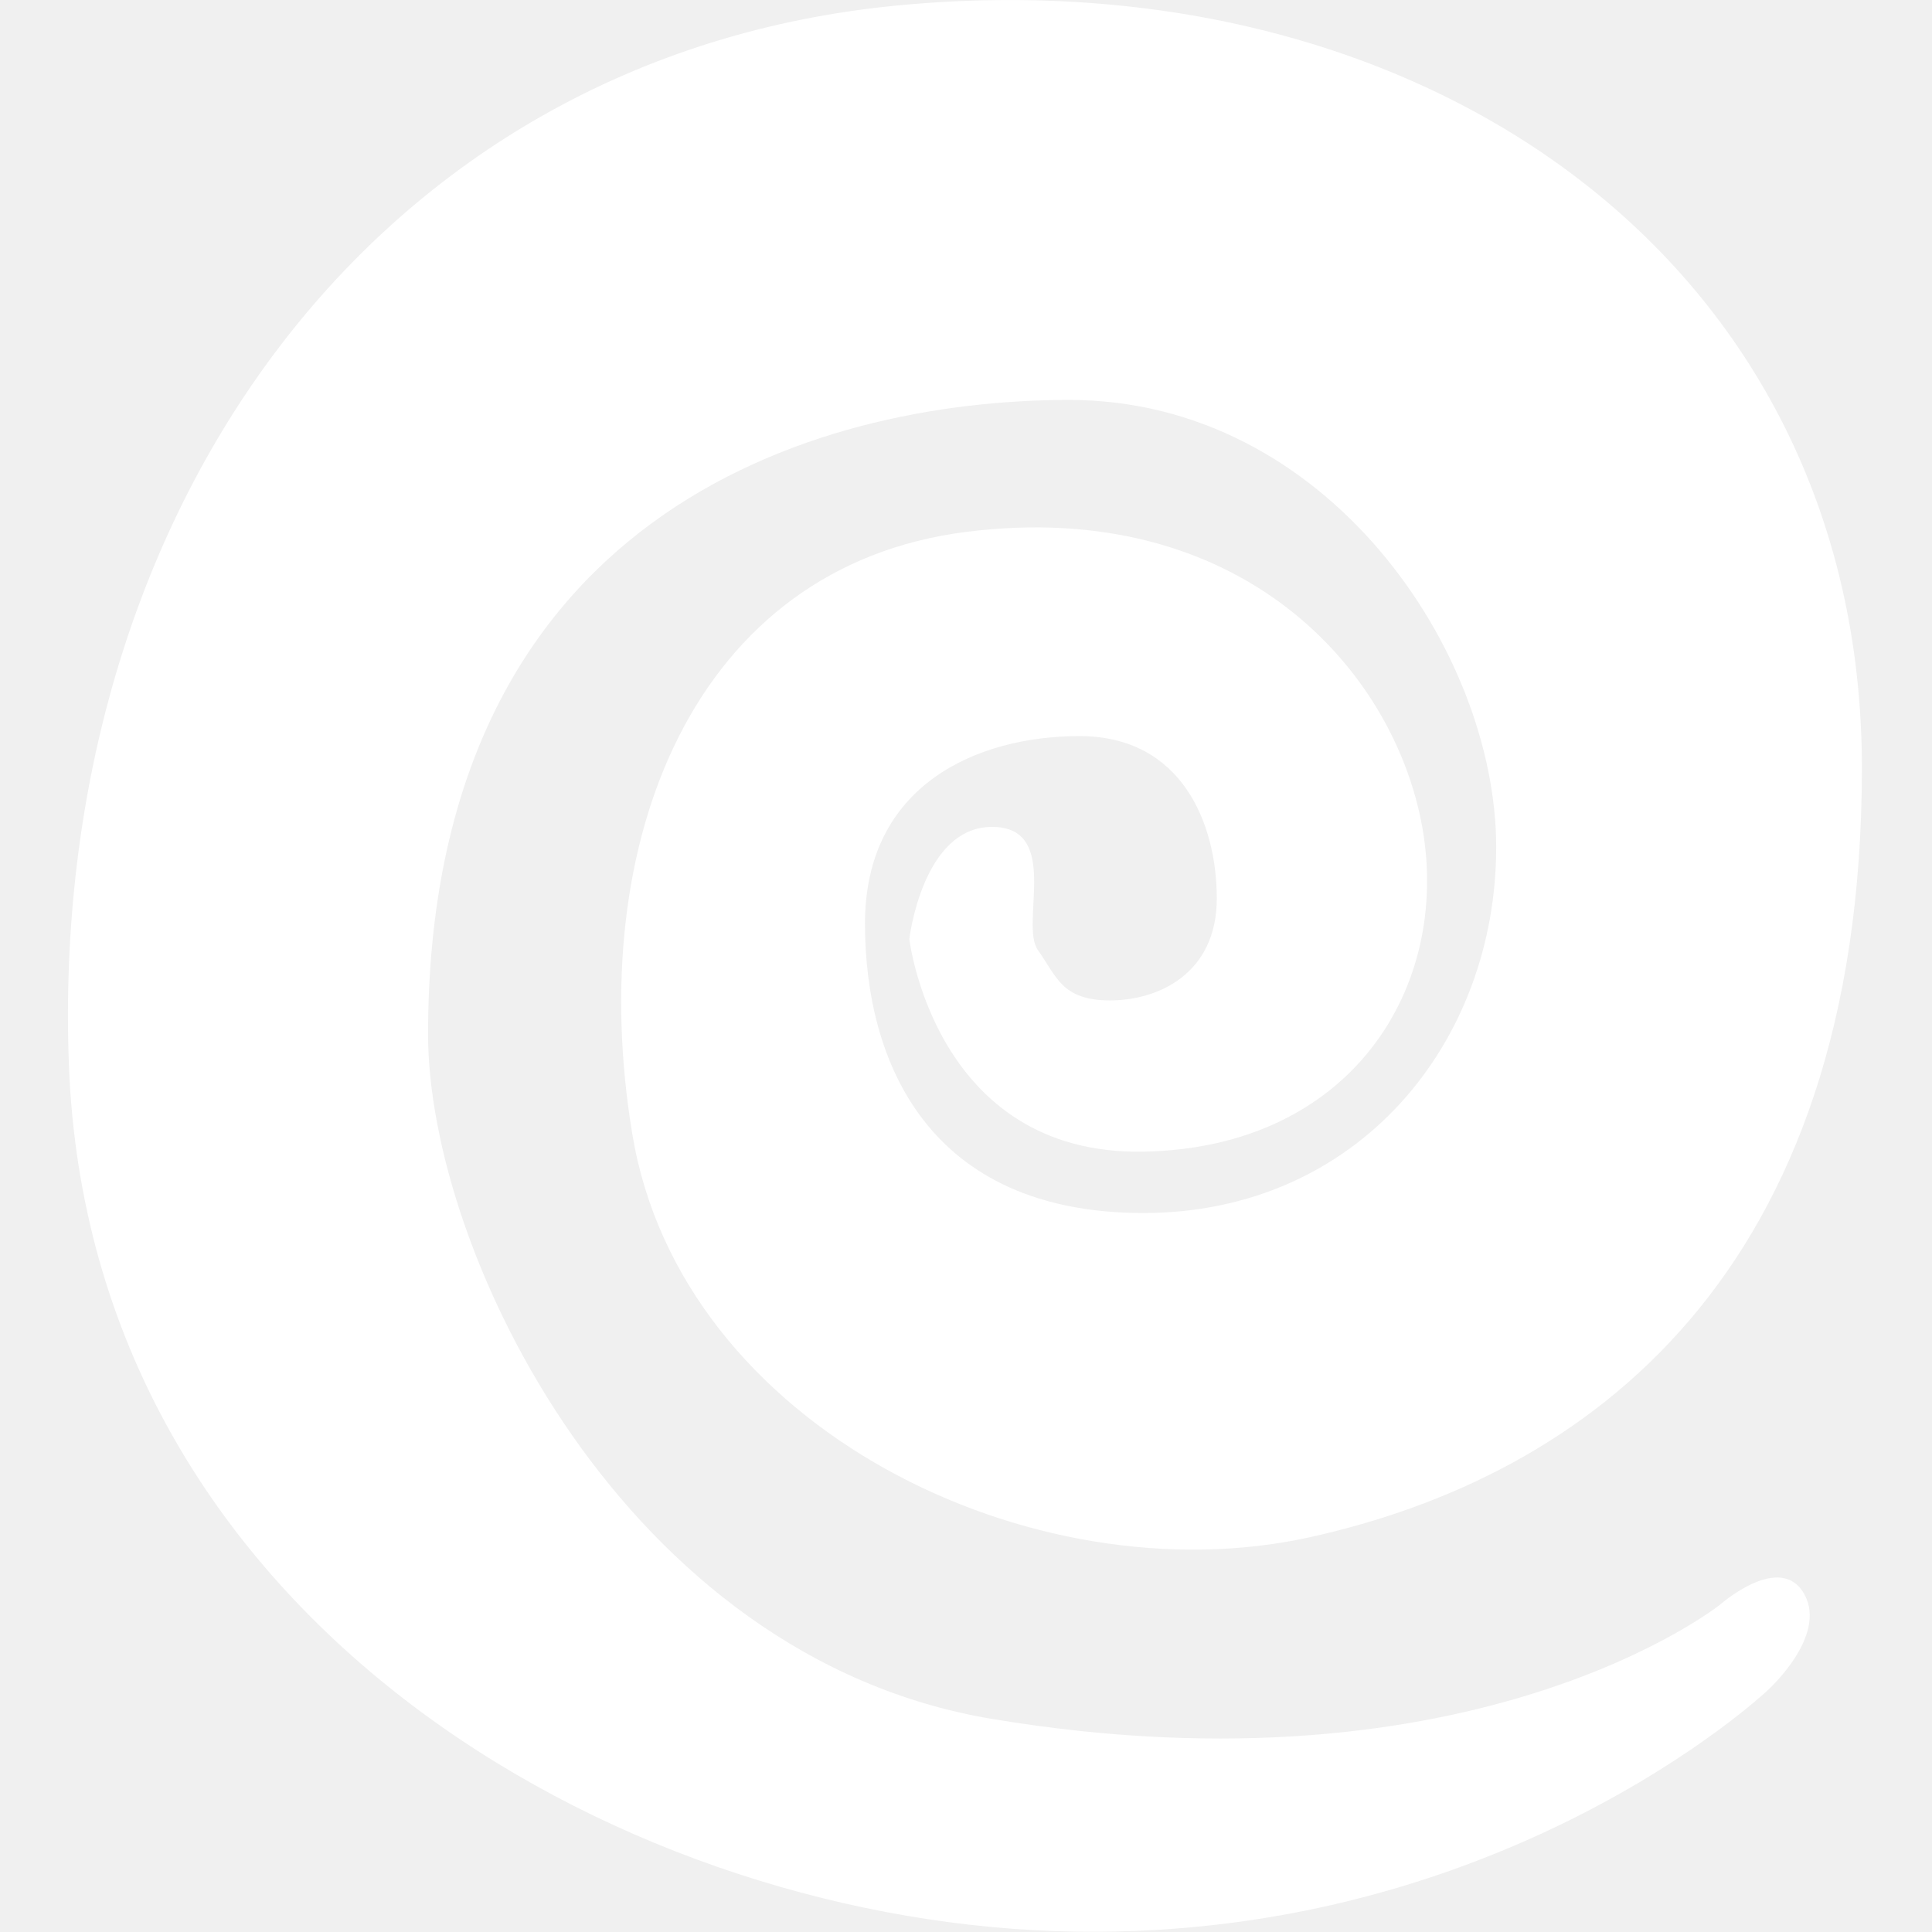
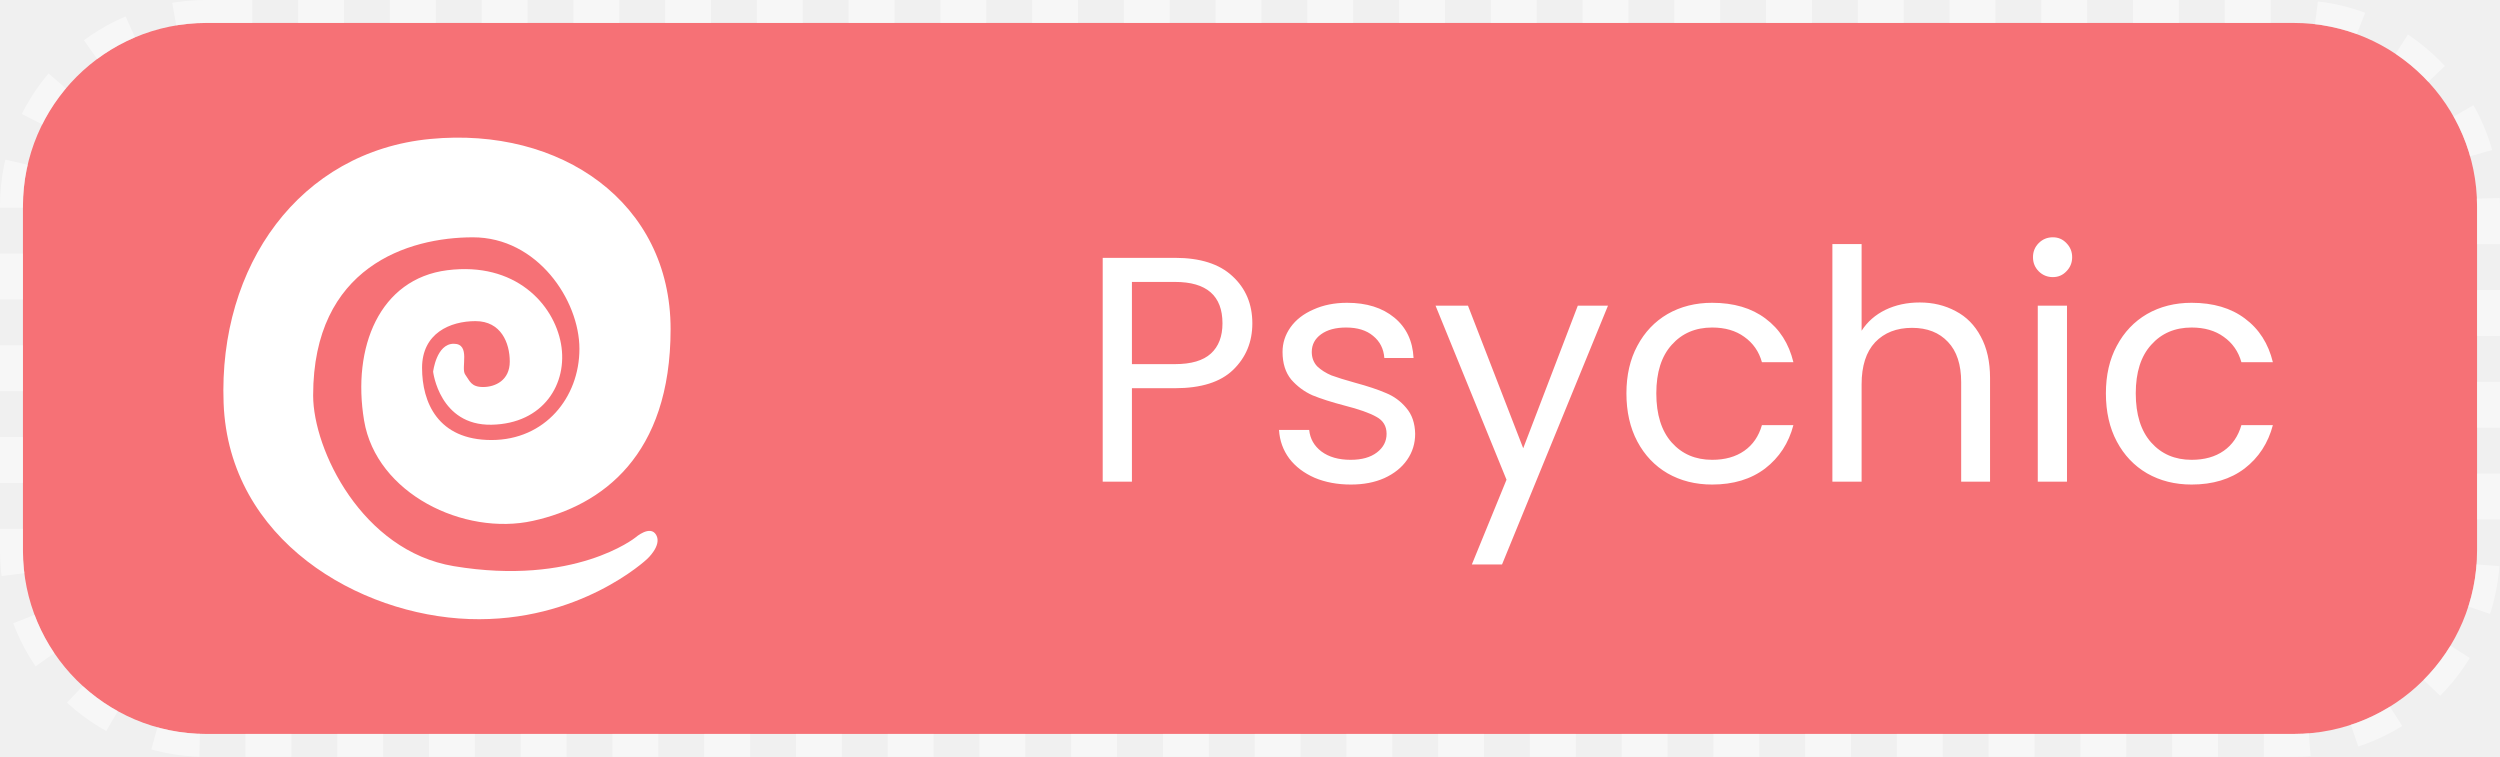
- <svg xmlns="http://www.w3.org/2000/svg" width="21" height="21" viewBox="0 0 21 21" fill="none">
-   <path fill-rule="evenodd" clip-rule="evenodd" d="M18.7 17.439C18.7 17.439 16.052 19.563 10.783 18.684C6.785 18.017 4.653 13.61 4.653 11.242C4.653 5.625 8.809 4.347 11.62 4.347C14.43 4.347 16.263 7.087 16.263 9.208C16.263 11.33 14.763 13.185 12.428 13.185C10.093 13.185 9.402 11.546 9.402 10.039C9.402 8.532 10.621 8.001 11.733 8.001C12.845 8.001 13.226 8.95 13.226 9.766C13.226 10.582 12.592 10.874 12.065 10.874C11.536 10.874 11.484 10.608 11.282 10.328C11.08 10.048 11.54 8.988 10.783 8.988C10.026 8.988 9.884 10.207 9.884 10.207C9.884 10.207 10.161 12.558 12.428 12.518C14.695 12.477 15.771 10.724 15.459 8.988C15.146 7.253 13.462 5.409 10.505 5.781C7.549 6.154 6.342 9.141 6.874 12.333C7.406 15.525 11.23 17.374 14.237 16.709C17.244 16.044 20.238 13.867 20.238 8.348C20.238 2.829 15.459 -0.488 9.759 0.059C4.06 0.605 0.522 5.588 0.749 11.575C0.975 17.562 6.656 20.822 11.46 20.99C16.263 21.159 19.208 18.378 19.208 18.378C19.208 18.378 19.87 17.787 19.611 17.326C19.351 16.865 18.7 17.439 18.7 17.439Z" fill="white" />
+ <svg xmlns="http://www.w3.org/2000/svg" width="109" height="33" viewBox="0 0 109 33" fill="none">
+   <rect x="1" y="1" width="107" height="31" rx="8" fill="#F67176" />
+   <g clip-path="url(#clip0_625_89)">
+     <path fill-rule="evenodd" clip-rule="evenodd" d="M27.7 23.439C27.7 23.439 25.052 25.563 19.783 24.684C15.785 24.017 13.653 19.61 13.653 17.241C13.653 11.625 17.809 10.347 20.62 10.347C23.43 10.347 25.263 13.087 25.263 15.208C25.263 17.33 23.763 19.185 21.428 19.185C19.093 19.185 18.402 17.546 18.402 16.039C18.402 14.532 19.621 14.001 20.733 14.001C21.845 14.001 22.226 14.95 22.226 15.766C22.226 16.582 21.593 16.874 21.064 16.874C20.536 16.874 20.484 16.608 20.282 16.328C20.08 16.048 20.54 14.988 19.783 14.988C19.026 14.988 18.884 16.207 18.884 16.207C18.884 16.207 19.16 18.558 21.428 18.518C23.695 18.477 24.771 16.724 24.459 14.988C24.146 13.253 22.462 11.409 19.506 11.781C16.549 12.154 15.342 15.141 15.874 18.333C16.406 21.525 20.23 23.374 23.237 22.709C26.244 22.044 29.238 19.867 29.238 14.348C29.238 8.829 24.459 5.512 18.759 6.059C13.06 6.605 9.522 11.588 9.749 17.575C9.975 23.562 15.656 26.822 20.459 26.99C25.263 27.159 28.208 24.378 28.208 24.378C28.208 24.378 28.87 23.787 28.611 23.326C28.351 22.865 27.7 23.439 27.7 23.439Z" fill="white" />
+   </g>
+   <path d="M54.602 14.098C54.602 14.91 54.322 15.587 53.762 16.128C53.211 16.66 52.367 16.926 51.228 16.926H49.352V21H48.078V11.242H51.228C52.329 11.242 53.165 11.508 53.734 12.04C54.313 12.572 54.602 13.258 54.602 14.098ZM51.228 15.876C51.937 15.876 52.46 15.722 52.796 15.414C53.132 15.106 53.3 14.667 53.3 14.098C53.3 12.894 52.609 12.292 51.228 12.292H49.352V15.876H51.228ZM58.901 21.126C58.313 21.126 57.786 21.028 57.319 20.832C56.853 20.627 56.484 20.347 56.213 19.992C55.943 19.628 55.793 19.213 55.765 18.746H57.081C57.119 19.129 57.296 19.441 57.613 19.684C57.94 19.927 58.365 20.048 58.887 20.048C59.373 20.048 59.755 19.941 60.035 19.726C60.315 19.511 60.455 19.241 60.455 18.914C60.455 18.578 60.306 18.331 60.007 18.172C59.709 18.004 59.247 17.841 58.621 17.682C58.052 17.533 57.585 17.383 57.221 17.234C56.867 17.075 56.559 16.847 56.297 16.548C56.045 16.24 55.919 15.839 55.919 15.344C55.919 14.952 56.036 14.593 56.269 14.266C56.503 13.939 56.834 13.683 57.263 13.496C57.693 13.3 58.183 13.202 58.733 13.202C59.583 13.202 60.269 13.417 60.791 13.846C61.314 14.275 61.594 14.863 61.631 15.61H60.357C60.329 15.209 60.166 14.887 59.867 14.644C59.578 14.401 59.186 14.28 58.691 14.28C58.234 14.28 57.87 14.378 57.599 14.574C57.329 14.77 57.193 15.027 57.193 15.344C57.193 15.596 57.273 15.806 57.431 15.974C57.599 16.133 57.805 16.263 58.047 16.366C58.299 16.459 58.645 16.567 59.083 16.688C59.634 16.837 60.082 16.987 60.427 17.136C60.773 17.276 61.067 17.491 61.309 17.78C61.561 18.069 61.692 18.447 61.701 18.914C61.701 19.334 61.585 19.712 61.351 20.048C61.118 20.384 60.787 20.65 60.357 20.846C59.937 21.033 59.452 21.126 58.901 21.126ZM70.108 13.328L65.488 24.612H64.172L65.684 20.916L62.59 13.328H64.004L66.412 19.544L68.792 13.328H70.108ZM70.912 17.15C70.912 16.357 71.071 15.666 71.388 15.078C71.706 14.481 72.144 14.019 72.704 13.692C73.274 13.365 73.922 13.202 74.65 13.202C75.593 13.202 76.368 13.431 76.975 13.888C77.591 14.345 77.996 14.98 78.192 15.792H76.82C76.69 15.325 76.433 14.957 76.05 14.686C75.677 14.415 75.21 14.28 74.65 14.28C73.922 14.28 73.335 14.532 72.886 15.036C72.439 15.531 72.215 16.235 72.215 17.15C72.215 18.074 72.439 18.788 72.886 19.292C73.335 19.796 73.922 20.048 74.65 20.048C75.21 20.048 75.677 19.917 76.05 19.656C76.424 19.395 76.68 19.021 76.82 18.536H78.192C77.987 19.32 77.576 19.95 76.96 20.426C76.344 20.893 75.575 21.126 74.65 21.126C73.922 21.126 73.274 20.963 72.704 20.636C72.144 20.309 71.706 19.847 71.388 19.25C71.071 18.653 70.912 17.953 70.912 17.15ZM83.701 13.188C84.279 13.188 84.802 13.314 85.269 13.566C85.735 13.809 86.099 14.177 86.361 14.672C86.631 15.167 86.766 15.769 86.766 16.478V21H85.507V16.66C85.507 15.895 85.315 15.311 84.933 14.91C84.55 14.499 84.027 14.294 83.365 14.294C82.692 14.294 82.156 14.504 81.754 14.924C81.362 15.344 81.166 15.955 81.166 16.758V21H79.892V10.64H81.166V14.42C81.418 14.028 81.764 13.725 82.203 13.51C82.65 13.295 83.15 13.188 83.701 13.188ZM89.505 12.082C89.263 12.082 89.058 11.998 88.889 11.83C88.722 11.662 88.638 11.457 88.638 11.214C88.638 10.971 88.722 10.766 88.889 10.598C89.058 10.43 89.263 10.346 89.505 10.346C89.739 10.346 89.935 10.43 90.094 10.598C90.261 10.766 90.346 10.971 90.346 11.214C90.346 11.457 90.261 11.662 90.094 11.83C89.935 11.998 89.739 12.082 89.505 12.082ZM90.121 13.328V21H88.847V13.328H90.121ZM91.817 17.15C91.817 16.357 91.975 15.666 92.293 15.078C92.61 14.481 93.049 14.019 93.609 13.692C94.178 13.365 94.827 13.202 95.555 13.202C96.498 13.202 97.272 13.431 97.879 13.888C98.495 14.345 98.901 14.98 99.097 15.792H97.725C97.594 15.325 97.338 14.957 96.955 14.686C96.582 14.415 96.115 14.28 95.555 14.28C94.827 14.28 94.239 14.532 93.791 15.036C93.343 15.531 93.119 16.235 93.119 17.15C93.119 18.074 93.343 18.788 93.791 19.292C94.239 19.796 94.827 20.048 95.555 20.048C96.115 20.048 96.582 19.917 96.955 19.656C97.328 19.395 97.585 19.021 97.725 18.536H99.097C98.891 19.32 98.481 19.95 97.865 20.426C97.249 20.893 96.479 21.126 95.555 21.126C94.827 21.126 94.178 20.963 93.609 20.636C93.049 20.309 92.61 19.847 92.293 19.25C91.975 18.653 91.817 17.953 91.817 17.15Z" fill="white" />
+   <rect x="0.5" y="0.5" width="108" height="32" rx="8.5" stroke="white" stroke-opacity="0.47" stroke-dasharray="2 2" />
+   <defs>
+     <clipPath id="clip0_625_89">
+       <rect width="21" height="21" fill="white" transform="translate(9 6)" />
+     </clipPath>
+   </defs>
</svg>
